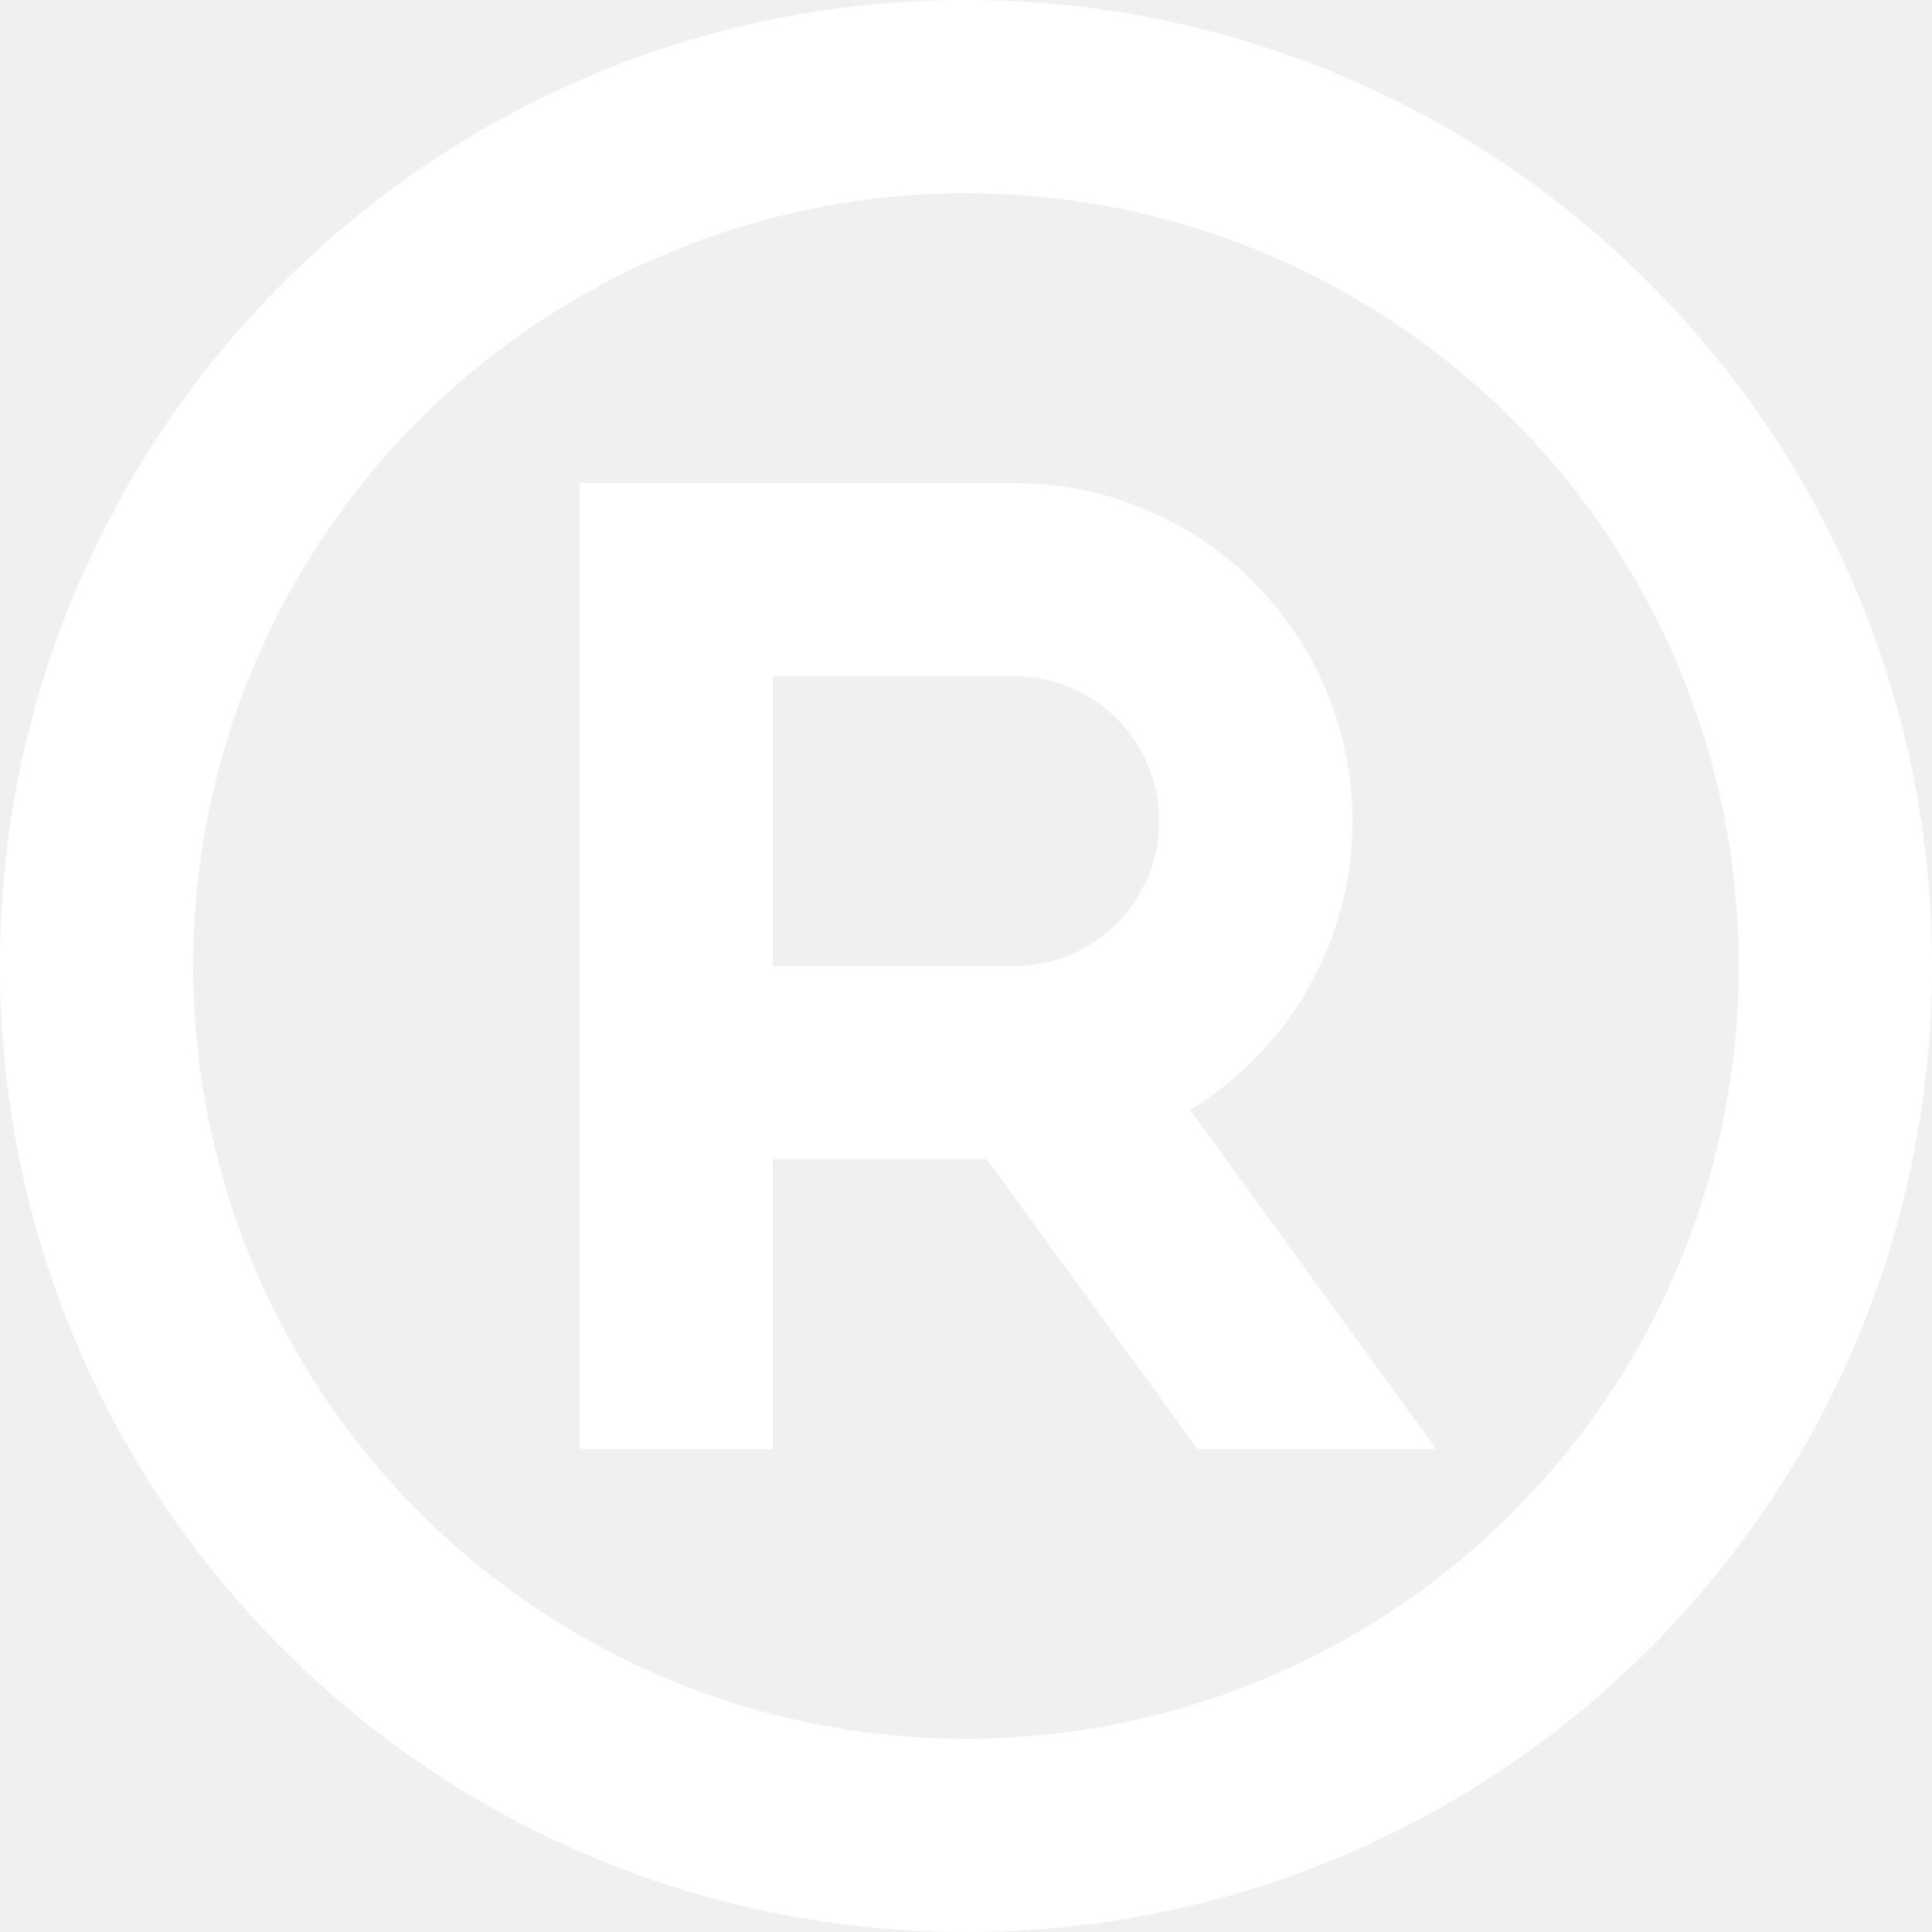
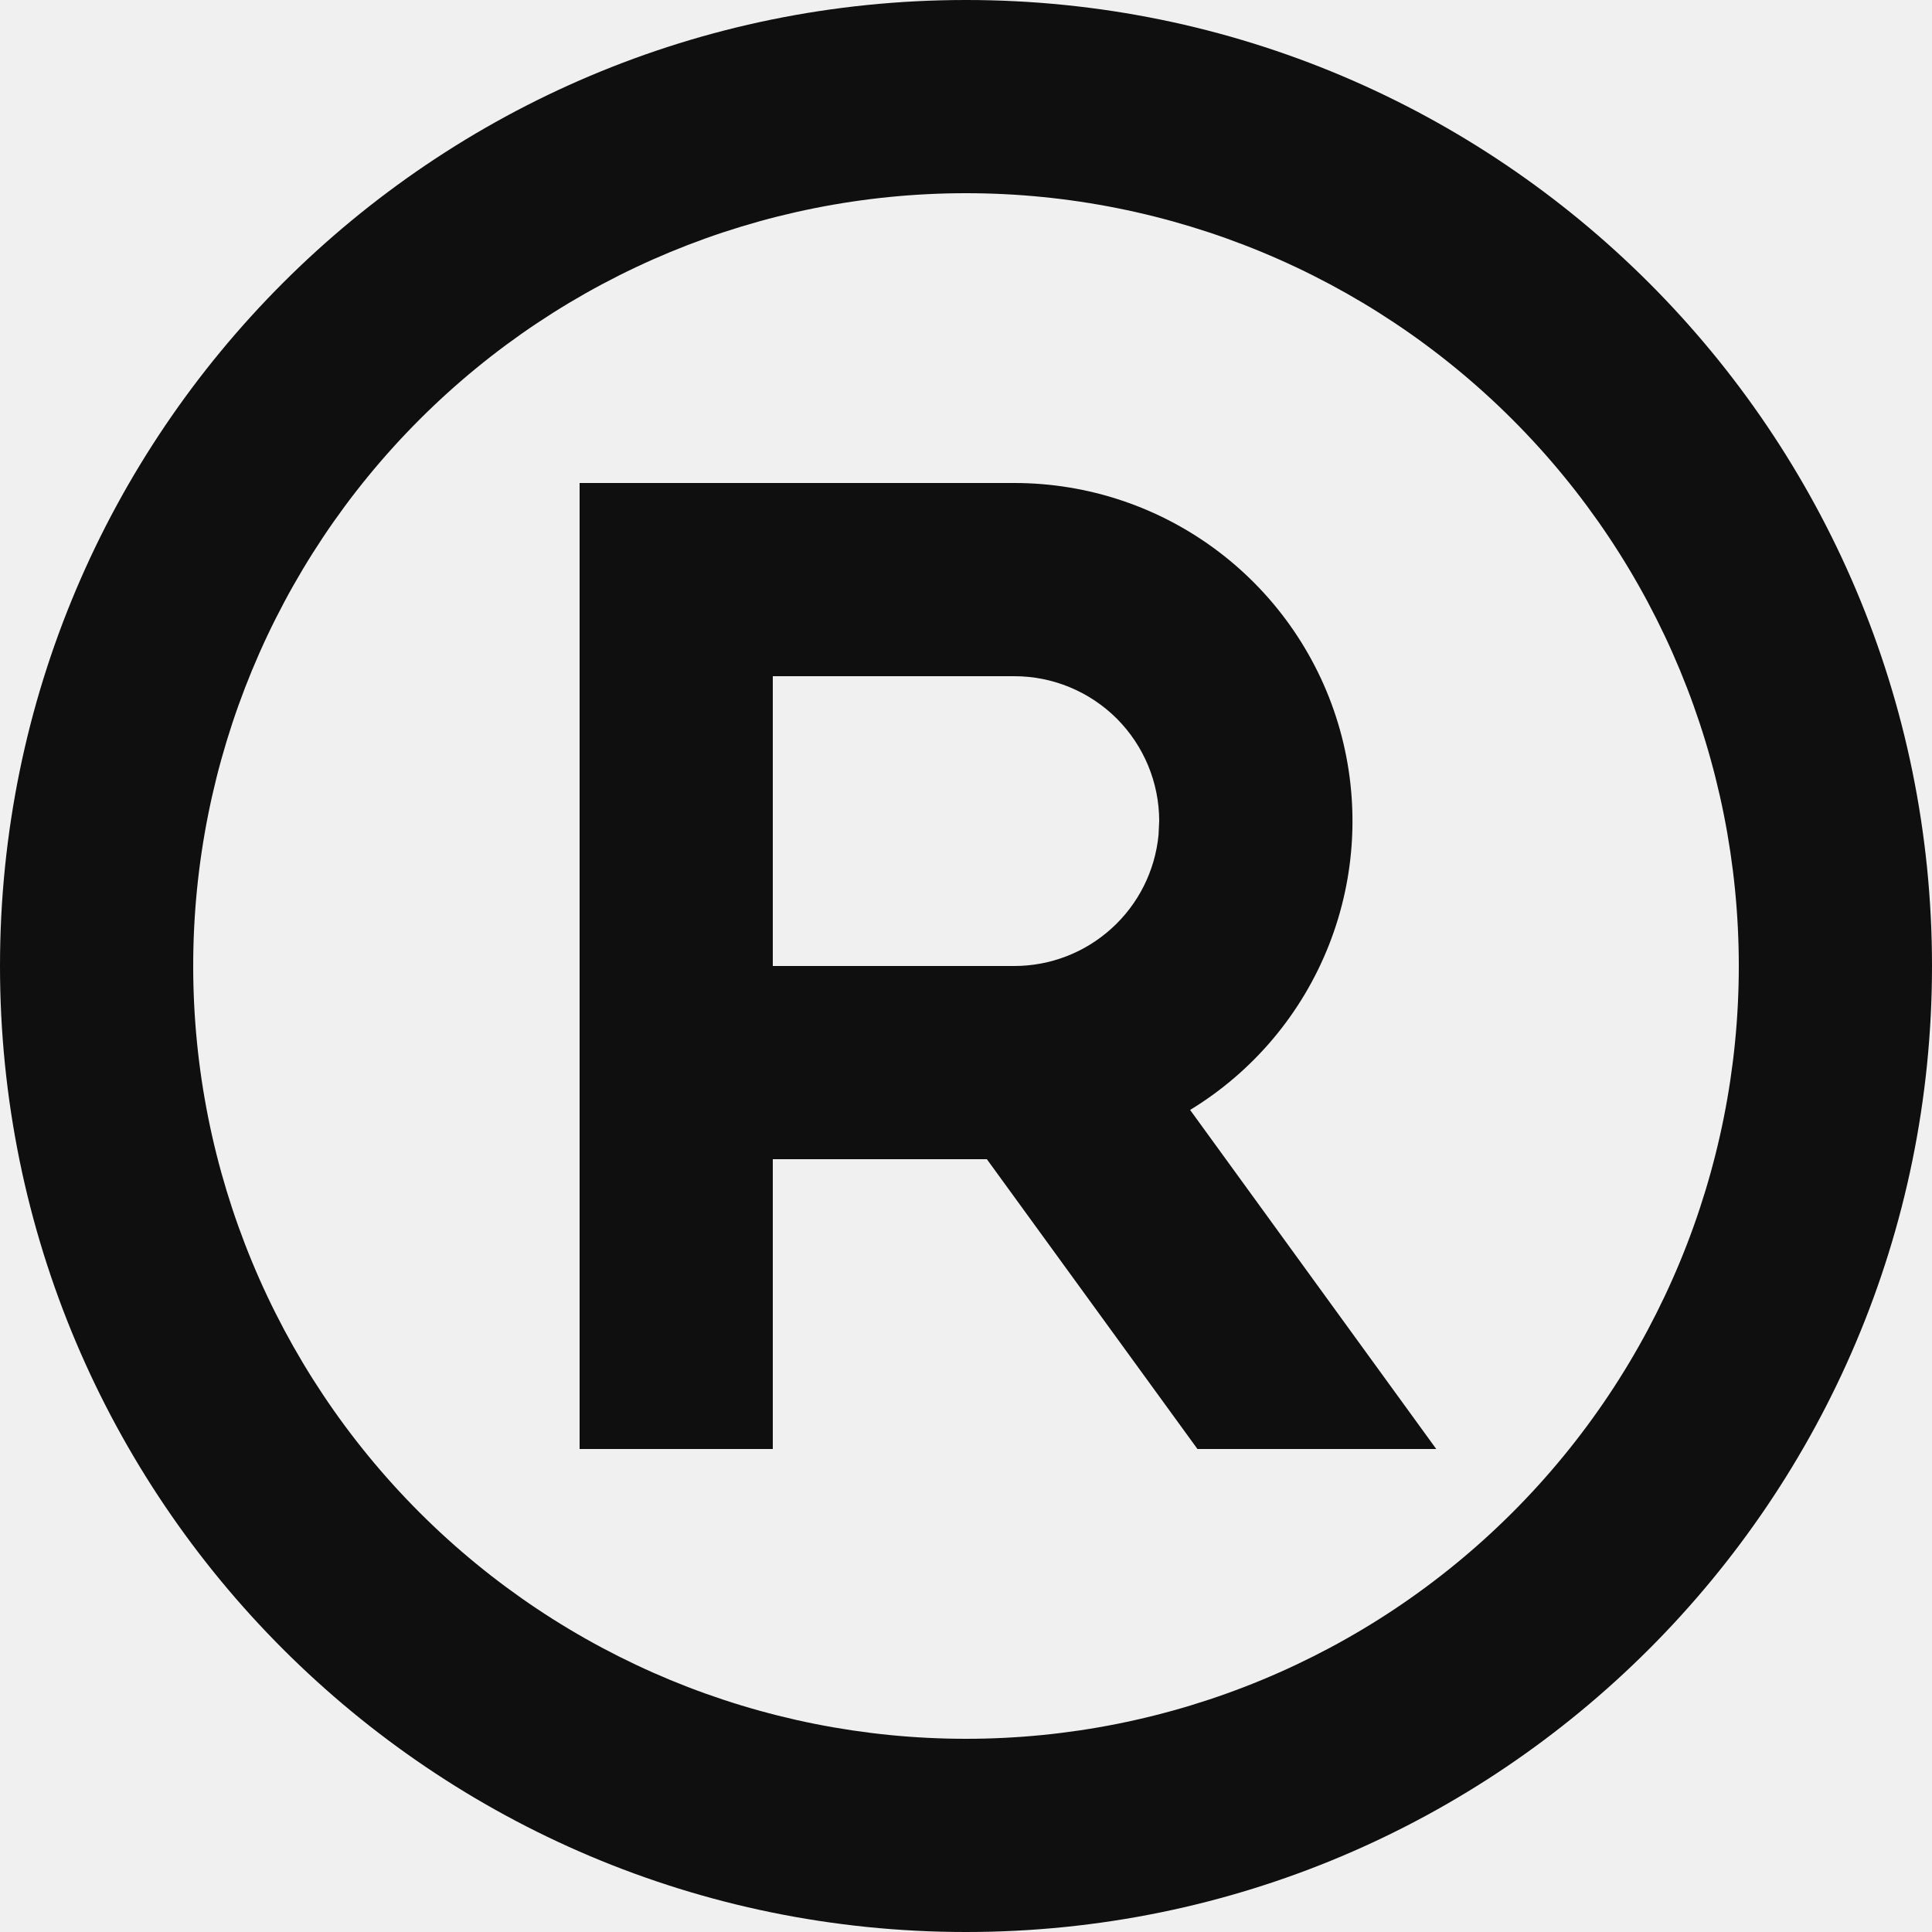
<svg xmlns="http://www.w3.org/2000/svg" width="20" height="20" viewBox="0 0 20 20" fill="none">
-   <path d="M10 0C15.523 0 20 4.477 20 10C20 15.523 15.523 20 10 20C4.477 20 0 15.523 0 10C0 4.477 4.477 0 10 0ZM10 2C7.878 2 5.843 2.843 4.343 4.343C2.843 5.843 2 7.878 2 10C2 12.122 2.843 14.157 4.343 15.657C5.843 17.157 7.878 18 10 18C12.122 18 14.157 17.157 15.657 15.657C17.157 14.157 18 12.122 18 10C18 7.878 17.157 5.843 15.657 4.343C14.157 2.843 12.122 2 10 2ZM10.5 5C11.264 5 12.006 5.249 12.615 5.711C13.223 6.172 13.665 6.82 13.871 7.555C14.077 8.29 14.037 9.073 13.757 9.783C13.477 10.494 12.972 11.093 12.32 11.49L14.868 15H12.396L10.216 12H8V15H6V5H10.5ZM10.5 7H8V10H10.5C10.873 10 11.232 9.861 11.508 9.61C11.784 9.36 11.957 9.015 11.993 8.644L12 8.5C12 8.102 11.842 7.721 11.561 7.439C11.279 7.158 10.898 7 10.5 7Z" fill="#fff" />
+   <path d="M10 0C15.523 0 20 4.477 20 10C20 15.523 15.523 20 10 20C4.477 20 0 15.523 0 10C0 4.477 4.477 0 10 0ZM10 2C7.878 2 5.843 2.843 4.343 4.343C2.843 5.843 2 7.878 2 10C2 12.122 2.843 14.157 4.343 15.657C5.843 17.157 7.878 18 10 18C12.122 18 14.157 17.157 15.657 15.657C17.157 14.157 18 12.122 18 10C18 7.878 17.157 5.843 15.657 4.343C14.157 2.843 12.122 2 10 2ZM10.5 5C11.264 5 12.006 5.249 12.615 5.711C13.223 6.172 13.665 6.82 13.871 7.555C14.077 8.29 14.037 9.073 13.757 9.783C13.477 10.494 12.972 11.093 12.32 11.49L14.868 15H12.396L10.216 12H8V15H6V5H10.5ZM10.5 7H8V10H10.5C10.873 10 11.232 9.861 11.508 9.61C11.784 9.36 11.957 9.015 11.993 8.644L12 8.5C12 8.102 11.842 7.721 11.561 7.439C11.279 7.158 10.898 7 10.5 7Z" fill="#0F0F0F" />
</svg>
